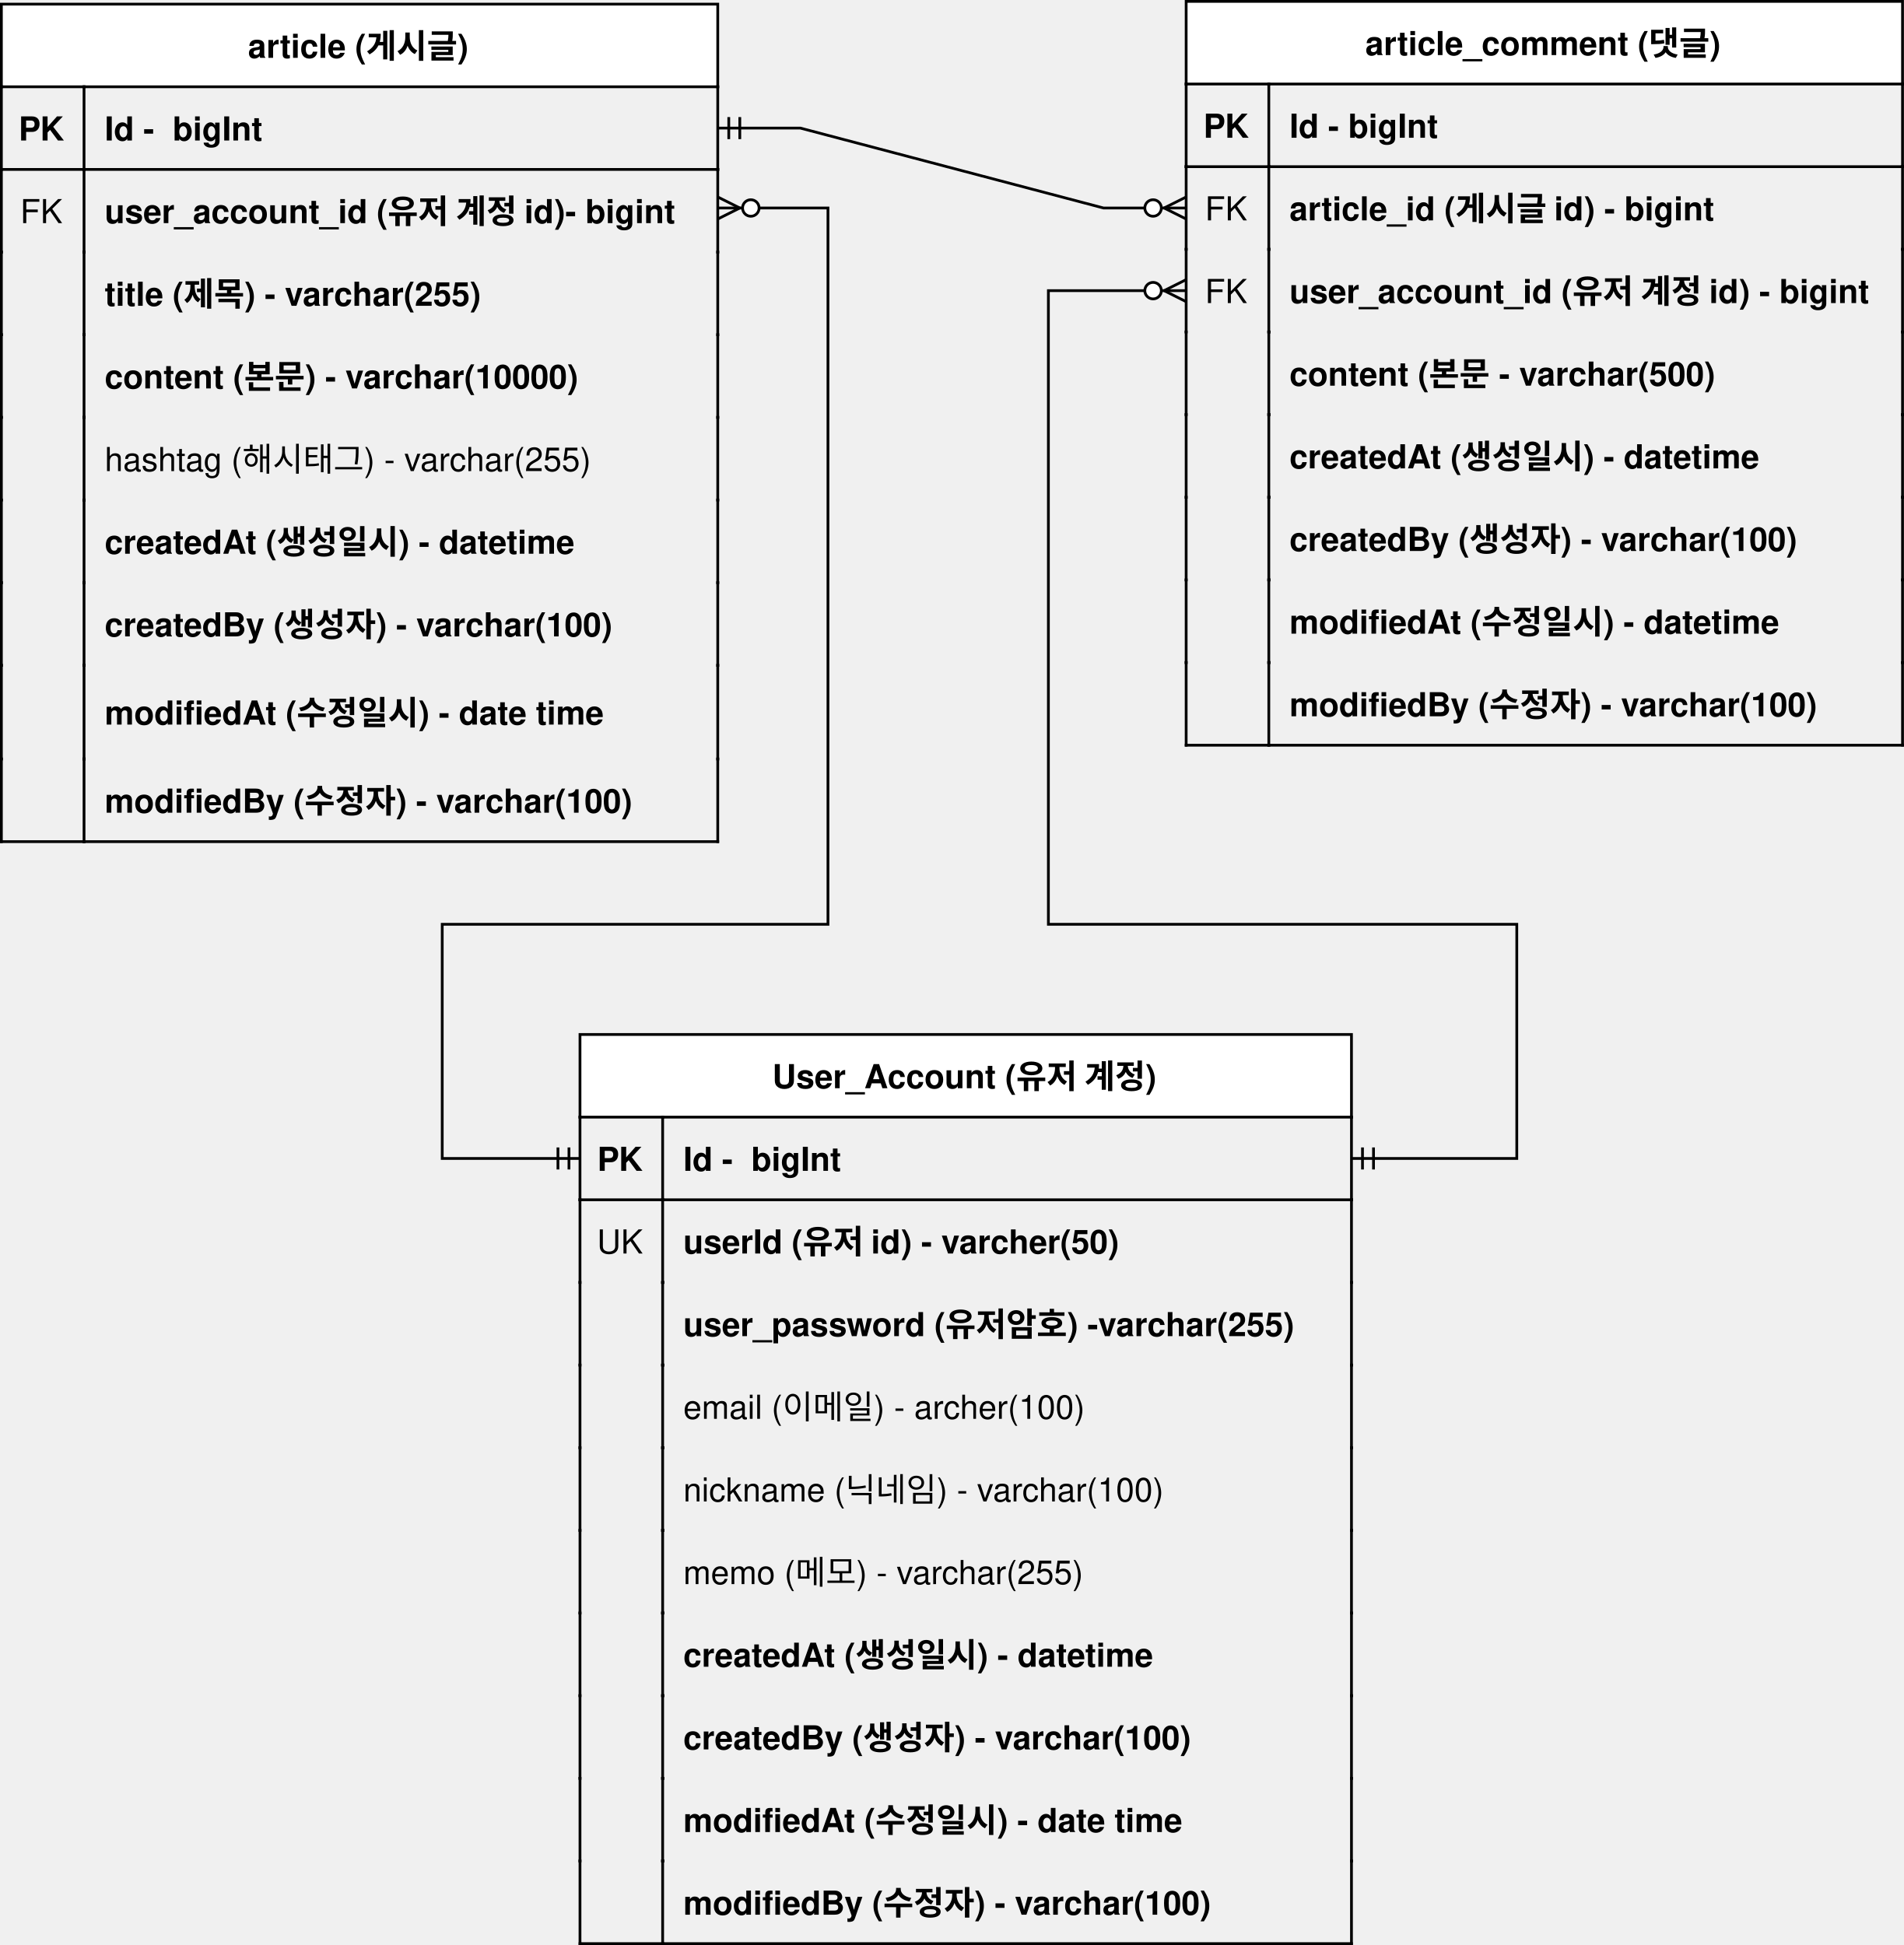
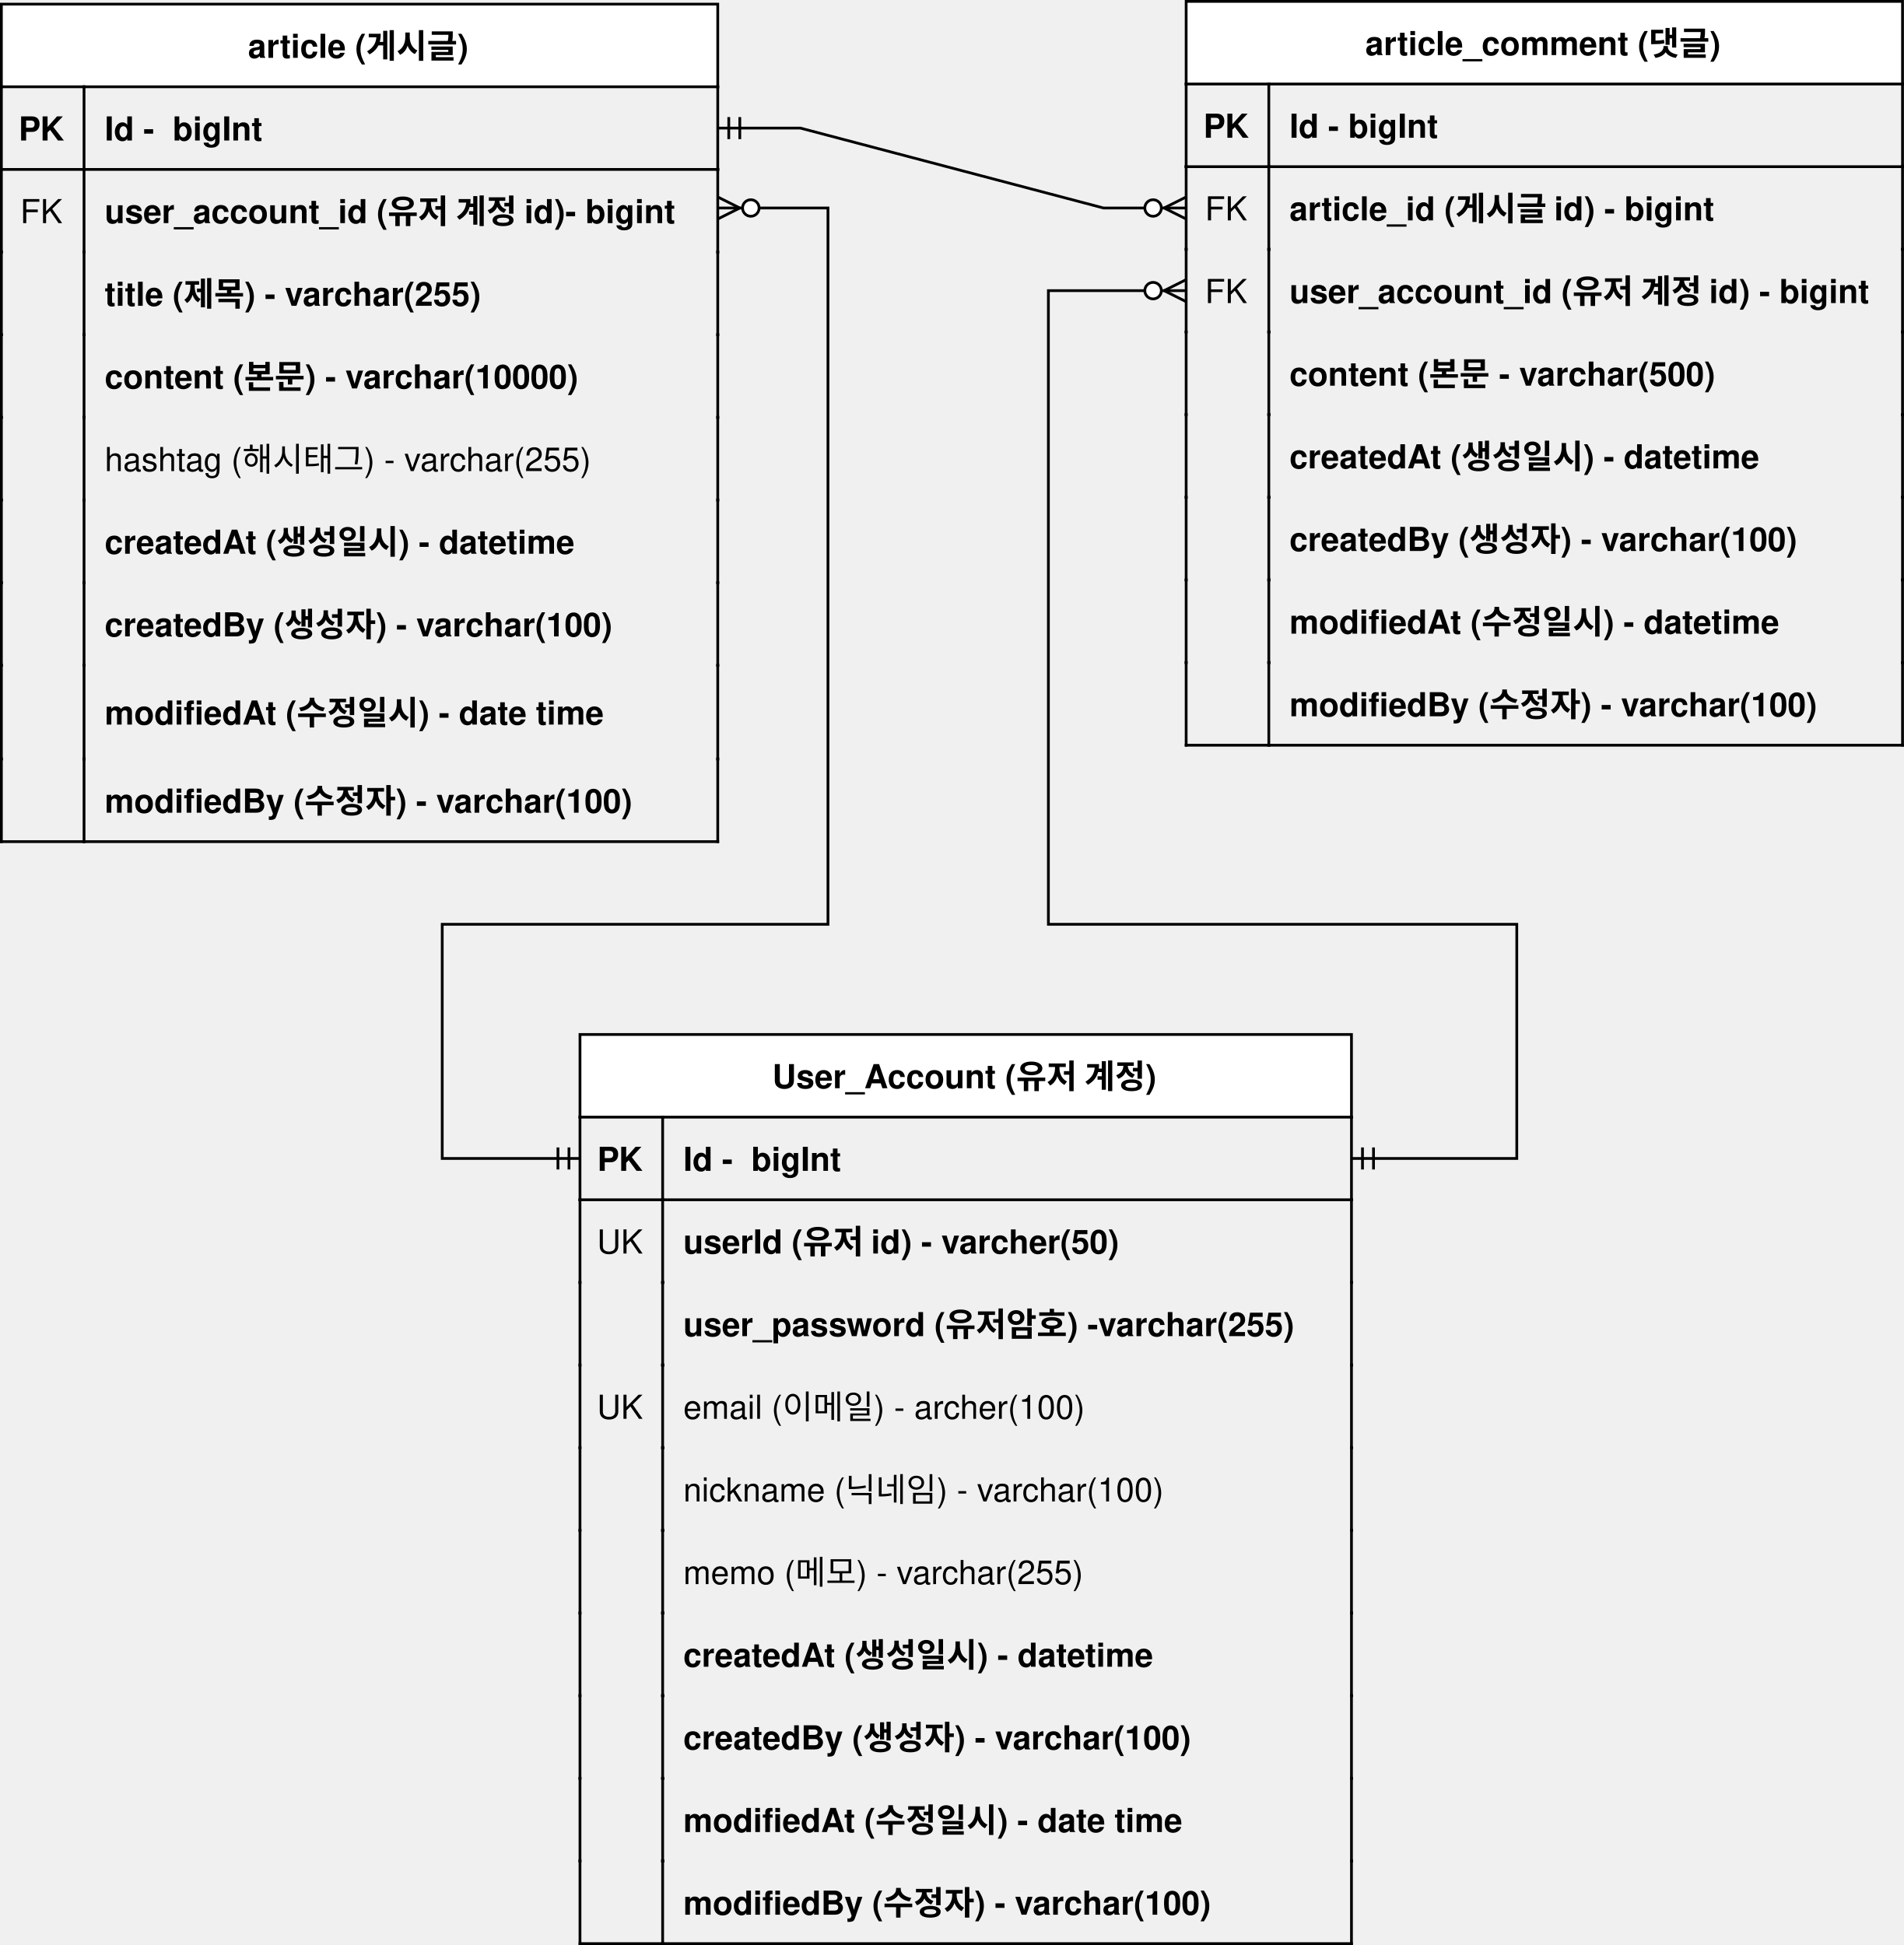
- <svg xmlns="http://www.w3.org/2000/svg" version="1.1" width="691px" height="706px" viewBox="-0.5 -0.5 691 706" content="&lt;mxfile host=&quot;app.diagrams.net&quot; modified=&quot;2023-02-19T15:40:07.360Z&quot; agent=&quot;5.0 (Macintosh; Intel Mac OS X 10_15_7) AppleWebKit/605.1.15 (KHTML, like Gecko) Version/16.3 Safari/605.1.15&quot; etag=&quot;1h2X0FtGci52Cal7SwkI&quot; version=&quot;20.8.20&quot; type=&quot;github&quot;&gt;&lt;diagram id=&quot;R2lEEEUBdFMjLlhIrx00&quot; name=&quot;Page-1&quot;&gt;7Z1dc5s4FIZ/DTPtRTo2Hza+NI6z3dlkt5N2Z2evOgooNlNAXlCauL9+JZD8JbDBwWCQdjJdkGVhdF7xoCMdSTNm4dtvMVgtH5AHA00feG+acavpum3Y5F+asM4SRvSMJixi38uShtuEr/4vyBIHLPXF92CylxEjFGB/tZ/ooiiCLt5LA3GMXvezPaNg/6orsIBCwlcXBGLqP76Hl+y2rME2/TP0F0t+5eGAfRICnpklJEvgode9JPiG71CE2U/8AuMQRDDC5JMHEP+AsWbNlxjTO51q+h35e6a5Py0QWgQQrPzkk4tCkuwmJMvdMwj9gFbzTkEOK4hczphrxixGCGdH4dsMBtRU3AzZb7or+HRTDzEtt8QXxvdP+s3oM3r99cfy5vP4ZxSvvt0w2/8EwQurXxBj3yWVrQ8+aPOp5uiaPdPmM812tMksTbE1e/CRVSFec7uQ2lzRQwyeaJKTYFISk48xIAlEEBj4Ebl343aYngcBWCV+mj1LWfqBdw/W6AXzgviZ8+y/Qe8xUw/NS4R0Twqjp7Rwaoev7MfQj0HgLyJy7JLKoVd0YpiQ33IPEsxyiNXHavQnjDF820li1fkbRCHE8ZpkYZ+aTDWsJQ1Ho+z8datLfcTyLHc0aQxM1h6Y0Baborf2IwfMhBXMaQjmPG6nR6p/Z4li/xe1TsBqc9d26fmrHwZEwJ8h8A6SHJQ+SFIb+EEwQwGiBo5QBAUb00xejFbfQLyAmCWskM8anOWQP1Jds8EnS7PIb52R8+H2nPzR7DGeoSjBMdESLQMSk75CalYHoxUrNIDPvPyY1Ts9fkIYk/ZZJICjLeS0KtbcumVVcCERmIIIvvxRKIMVbe8geCSPahAtgsxo6ZMbbI2WY9ncut7U72HFHzZPRKrzOUgfvkvf82BU3h5GaXvsGMCoWP+ssG2tVC4NBOS5EwFMGshL5CWCUTe/83w7W4Kdf/fI+Y0207Up+TmDJ3/xO2VOq6bnT+Isr5OsgOtHi/vsm6MDbVhNaeOtuK3Wq5VrEctIkaEUGQYXJMOobTKMBRHctU0G6Pm8vHeCYVTaHH0Hgy2Y+SWB8XfguuSS+LvvZS/3M/pCT0AxT/+1KTHS93tDs02WOLHSa328yWjiXz9N8gS0//ZRt5r6jJI//9MfcPQ8+qavfrgR+Ct6+De50RVLqrJEkFFZvBSyZNIgS/JVIMKkKyg5YY0jou81S/LvW4QJ9jH3D2WQmGlzR5tOtenkY9r/oLljdwniD7plFXuKukWMOkXTZ2TkPssmihit9z6GetvdDz6E0EFknDTHpLQ5ekSMfCsPBStT1382jPKBooL0MBw7ZcaMHBwyYzgg//WFGjXqRjpoDMXBKUWNxqlhtU6NCoNaXaPGsLw9eo8NcdhqCZIlBosMG7fUGeWYO0PRt5pt8DHpcQ5Iutr5qF878qFDHBtT6GgcHXbr6KjgqewcOqzS9ug9OkRXpBtDcklvirmfiqLiNj0wNdKW6ODHreZsZzZxeHjka9gPYRfBcU7/o4KM5KOI6PtUFGmaIpuJp+1RpIL3snMUsUvbo+8U4e5RkSLO+ghF5tpkkOPC6mTP4yyAlFeQdADRRVeoAkjjADHLAuRSs7K51fsIkAqz5k898o9U/xkAOSitidYuOipD5PnP/l4/xNYm9nZ21dF+CPmfTF2R6gEYpUlytrSuRluid1SRpHGSjM2WuyJ6Bb9m50hilrZH77siot+Sk2SnLyKSRPa+SAUJydcXEZ2kLNTzu4vCcGd6hk2UZKhIz71Iz/FhqKdVjgT6+GIoUM7Jcm8EVWI9x6WFcS3BnrronOxTtKeu/JOb4EbRP8niPSWM9KygC+lIbyivY/19xcpkaD3Y0xC9jj2K9jTq8zt2Hgyi35G/2fNQz8J1XNKyeZdRrgjPCgrqM0JyA5dyJKUQcoEQz/FRhLQe42mIXufuIOScgL1M971GSP59i37l9y4Z0Eem1CmpPjMln7dqCOsKuiXtR4HmPGu6gpTT75RqDGtTFeIY1tEwUG1/2MqSaNiqgmqkowafvKWo0So1Wo8CNSs4NbtGjY3GFTVM0WmpQnnql5F8GFEOrWvASOsRoWaFTmjnMKKWRt5UhdjHVLE8tSpIPoKoVS+vgCDtR4Oa3V338nT7V2sob6pCnF75vmAeqXoiavXk4rpRa2FeA0dKB4VeiiPco9ZLjqjVMDdmFv2WKpSnXglJhxCrxAgq9BaQ1zmpaR+vH2EAsI+i+faTzDIZQ4Y6pQwOA9b8YeRN6XZ95HT++AvG6Bt6ANGak2f7WQgi769USjG9Y8jpIxqabxfI0VJ0f3xmHr2HvW8m6CV24bFvnnzIbLYD3LXhJjFO6+jn/lWPCOULSie3cAluZmxxykys/SKyG2Df2gpDKMg82Fpus0EhLyirQ6GguuYDiQ+tv+l0oGk2HUgrPxeoL9FjJ2b+HH8y6da+Na28lw8779lysZl94jCLegk9Hjx2ztyv6rFjuSq42PROQQQdCh07az+G3r+D5t62OObR840Ca9TGkZdLq96XyzLFNSAWtXJuVfdE/WTIix1rlAziWMffbZPhovP+LTnBIA5l0Fn/KRzyX/C38/pTnwSk8zT74pKoUTfSQUOtRdE+NPKixRqFRneXyT3HGLacyMjZwyuNFFuBJHlFcRE6aIqlTcx0Hw+bb9bR9Z06aqJIgZSko0jOzmEKI01jJDdArFGOVNn3qwcgGfZ/ZDT/vkX3IwyBH2wIcptu9+Ro00kKDja5hndAWP+jq2Oi9etFPlyogOIrwEVeZFizuOhuPPFZ5jAlxYXok4x890cEQrYXuUPnXNqT9MDUpiabRmObfZxGUxTq9Q4BycePCjO5FT8uxY+8kLBm+VHBedkHfhSsOdV7fojuyRCGiLODdTLIwVSb9mYr2bqQUaAZ6ZCRs0eYQkbTyMiNAWsUGVX29eoBMjLVy4cMblW1GEUtwxxFMpKPImoxiiugSOlJ2BejSHfXojir+Uu6tmrOnl1qLYpaFSQdQNSieNcAkHHbAOnwmnjnmMOUtBuSsyae2lf2fSQpkpJ8JFFdkfZJYgxaJ4lcXRFT0q5IzrJ4ajGKeiUkHUHK7Da3uxgFeRov0QJFIGhqIQoYPKU5qJl9lyKLPTqE9SVyFqvYXXLiWCT9yUUtRicfOZddmoIPXfE1CCYHUim7NMVwcqKggqUpiJ3Aeicbo3jxDx4cXMe2jv4uIT87L8pvmO/Lz/2H2+aU3WG9jUt89Ze9cZ27b9NFW5dVV+syRgcqsy7TuqzDVnyidQn5T7QW87BCKubnzpUzWxc5jRHCu9ljsFo+IA/SHP8D&lt;/diagram&gt;&lt;/mxfile&gt;" resource="https://app.diagrams.net/#HKminss%2FSpringBoot-Board%2Fmain%2Fproject-board%2Fdocument%2Fprject-board-erd.svg">
+ <svg xmlns="http://www.w3.org/2000/svg" version="1.1" width="691px" height="706px" viewBox="-0.5 -0.5 691 706" content="&lt;mxfile host=&quot;app.diagrams.net&quot; modified=&quot;2023-02-27T15:20:11.672Z&quot; agent=&quot;5.0 (Macintosh; Intel Mac OS X 10_15_7) AppleWebKit/537.36 (KHTML, like Gecko) Chrome/110.0.0.0 Safari/537.36&quot; etag=&quot;QLgifhssPZaRT_IlbGKY&quot; version=&quot;20.8.23&quot; type=&quot;github&quot;&gt;&lt;diagram id=&quot;R2lEEEUBdFMjLlhIrx00&quot; name=&quot;Page-1&quot;&gt;7Z1dc5s4FIZ/DTPtRTqYDxtfGsdpO012O2k7O3vVUUCxmQLyYqWJ++tXAslfkgnEGAyok2lAVgTWecWDjnQkzZxGLx8TsFzcIR+GmqH7L5p5rRnGwDIt8oumrLMURzezhHkS+CzTNuFb8AeyRJ2lPgU+XO1lxAiFOFjuJ3oojqGH99JAkqDn/WyPKNy/6hLMoZDwzQOhmPpP4OMF+xa2vk3/BIP5gl95oLNPIsAzs4TVAvjoeS8JvuAbFGN2i19hEoEYxph8cgeSXzDR7NkCY/pNJ5pxQ34eae4Pc4TmIQTLYPXBQxFJ9lYky80jiIKQVvNOQS4riFzOnGnmNEEIZ0fRyxSG1FbcDNk93Rz5dFMPCS23wB+Mbh+Mq+En9Pzny+Lq0+h3nCy/XxlZKb9B+MTqFyQ48EhlG/o7bTbRXENzptpsqjmuNp6mKY7m6O9ZFeI1twupzSU9xOCBJrkrTEpi8jF1kkAEgUEQk+9uXg/S8zAEy1WQZs9SFkHo34I1esK8IH7mPgYv0L/P1EPzEiHdksLoKS2c2uEbuxn6MQiDeUyOPVI59IpuAlfkXm7BCrMcYvWxGv0NEwxfdpJYdX6EKII4WZMs7FOLqYa1pMFwmJ0/b3VpDFmexY4mTZ21QcCENt8UvbUfOWAmLGFOUzBnvp3uqf7dBUqCP9Q6IavNXdul589BFBIBf4LAP0hyUfogSW0QhOEUhYgaOEYxFGxMM/kJWn4HyRxilrBEAWtwtkt+SHVN9Q+2ZpN7nZLzwfac/NDsCZ6ieIUToiVaBiQmfYbUrC5GS1ZoCB95+Qmrd3r8gDAm7fOYAHJbyOuqWHPrFlXBmURgCSL4+uWoDJa0vYPwnjyqQTwPM6OlT26wNZrEstK63tTvYcUfNk9EqvMxTB++i8D3YVzcHmZhe+wYwCxZ/6ywba2ULg2E5LkTA0wayFPsrwSjbu7z7Xa2BTt/9sn5lTY1tAm5Hf0hmH+mzGnU9PxJnOV1V0vgBfH8NvvL4YE27Lq08XK8rVarlUsRy1CRoRAZ9DOSYdg0GUaCCG6aJgP0A17eiWAYFjZH18HgCGZ+WsHkJ/A8ckn8M/Czl/spfaEnoJil/zuUGOn7vak5Fksc2+m13l9lNAkunyYyAe2/fVStpi6j5K//jDscPw6/G8tfXgz+ju/+XV0ZiiXNs2RcI0vkKhBh0kaU5Cu8VyyRV4UIExxg7h/KIDHVZq42mWiT8fu0/0FzJ94CJO8M2z7uKWovMU4VTZeRIX28jRUxGifGwGi6+8GHEFqOjFyF94oYcisPBCtT1382jPKOooL0MFwnZcaUHBwyY6CTf12kxom66R00BuLglKJG7dSwG6dGiUGttlFjUNwenceGOGy1AKsFBvMMG9fUGeVaO0PR15pj8jHpkQQkbe18VK+d/qFDHBtT6KgdHU7j6CjhqWwdOuzC9ug8OkRXpJdAckl/grmfiqLiOj2wNNKW6ODHteZuZzZxePjkz3AQwTaC4y39jxIy6h9FRN+nokjdFNlMPG2OIiW8l62jiFPYHl2nCHePihRx1zkUmWljXeLCamXP400AKa6g3gHEEF2hCiC1A8QqCpBzzcrmVu8iQErMmn/tkZ9T/W8AyEFpdbR20VEZIT94DPb6IY42drazq3L7IeRXn7oi5QMwCpPkzdK6GG2J3lFFktpJMrIa7ooYJfyarSOJVdgene+KiH5LTpKdvohIkr73RUpIqH99EdFJykI9f3ooinamZzhESaaK9NyL9BwdhnraxUhgjM6GAuWcLPZGUCbWc1RYGJcS7GmIzskuRXsayj+5CW4U/ZMs3rOHkZ4ldNE70pvK61h9X7E0GRoP9jRFr2OHoj3N6vyOrQeD6Hfkb/Y81PPoOi5p2bzL2K8IzxIK6jJCpLFMEkkphNSOkMZjPE3R69xOhOSLvFcIkVeF6Fc+dcmArjPlVEl1mSly3qohrAtgSvNRoJJnTRuRkq/xXiFFXhXiGFZuGKi2P2xl92jYqoRqekcNPnlLUaNRajQeBWqVcGq2jRobjStqWKLTUoXyVC+j/mFEObQuASONR4RaJTqhrcNIL/1Z8qoQ+5gqlqdSBfWPIGrVywsgSPPRoFY31r3M17giiCVOrzwtmKdXPRG1FObxulFrYV4CRwoHhZ6LI9yj1kmOqNUwN2YW/ZYqlKdaCfUOIXaBEVTozyGvc1LTAV7fwxDgAMWz7SeZZTKGDAxKGRyFrPnD2J/Q7frI6ez+D0zQd3QH4jUnz/azCMT+36mUEvqNIaePaGhm+xV6SjyY8/1YLxRzBB3Nxwqk37XoQ2azHeCuDTeJSVpHv+He/eYI5StKJ7dwCW5mbHHKjO39IrKvzv5qKwyhIOtga7nNBoW8oKxuhIKqmg8kPrR+0OlAk2w6kFZ8LpCKHqPWs/etactePhzZs+VsM/vEYRb1Elo8eCy3zZwUOyZVwdmmdwoiaGnoWK7Ee/UOKq0JccyjRxsFnqiNnJdLu9qXyyLF1SAWtXLuKe6Jasggix2rlQziWMePpslQ3bz/Xi6cK60JcSiDzvpP4SB/wd/O6099EpDO0+yiS+JE3fQOGmotiuahIYsWqxUa3VgmN1ffChmSPbzSSLElWK2eUXIMHTTF1sZWuo+HwzfraPtOHW+hSCULV3STIpKdwxRG6saINECsVo5I9v3qUO9jUNwinWeJ6ICEEQjCDUOu0w2fXG0yTtHBptfwLgjrgbR1VLR6vfQPGCqk+AKAIYsNqxcY3Ygozpe4woVkN6848H7FIGK7kbt01qUzTg8sbWKxiTSO1cWJNHr1AuofP0rM5Vb8OBc/ZEFh9fKjhPuydfwoPjW28/wQHZQRjBBnB+tkkIOJNunMZrJvQkZxzfQOGZJdwhQy6kaGNAqsVmSU2dmrbcjYSFwhg1tVLUdRfqCjhIz6RxG1HMUFUKTwNOyzUaQbq1HkS1xRRLJrl1qNolIF9Q4galm8SwDIqGmAdGRVvHyJK4BIVsVTO8uWIEk1K+N1lCSqK9I8SUy9cZJ0uCvSz4Xx5FUhdkXUchTVSqh3BCmy39zuchTkabxAcxSDsK6lKGD4kOag1gs8iqxiq1PkxY6+ujoFm61yOYtTcIcsX4VgfCCVootTDMavFHRkcQpiJ7DeycYofvyG9YPrOHbufQn52fmx/KZ1Wn7uP9w2p+wbVtu4xFf/njWu3I12LqZ12VW1LnN4oDL7PK3LPmzFr7QuIf8rrcU6rJCS+blz5Y2ti5wmCOHd7AlYLu6QD2mO/wE=&lt;/diagram&gt;&lt;/mxfile&gt;" resource="https://app.diagrams.net/#HKminss%2FSpringBoot-Board%2Fmain%2Fproject-board%2Fdocument%2Fprject-board-erd.svg">
  <defs>
    <clipPath id="mx-clip-0-31-30-30-0">
      <rect x="0" y="31" width="30" height="30" />
    </clipPath>
    <clipPath id="mx-clip-36-31-224-30-0">
      <rect x="36" y="31" width="224" height="30" />
    </clipPath>
    <clipPath id="mx-clip-0-61-30-30-0">
      <rect x="0" y="61" width="30" height="30" />
    </clipPath>
    <clipPath id="mx-clip-36-61-224-30-0">
      <rect x="36" y="61" width="224" height="30" />
    </clipPath>
    <clipPath id="mx-clip-36-91-224-30-0">
      <rect x="36" y="91" width="224" height="30" />
    </clipPath>
    <clipPath id="mx-clip-36-121-224-30-0">
      <rect x="36" y="121" width="224" height="30" />
    </clipPath>
    <clipPath id="mx-clip-36-151-224-30-0">
      <rect x="36" y="151" width="224" height="30" />
    </clipPath>
    <clipPath id="mx-clip-36-181-224-30-0">
      <rect x="36" y="181" width="224" height="30" />
    </clipPath>
    <clipPath id="mx-clip-36-211-224-30-0">
      <rect x="36" y="211" width="224" height="30" />
    </clipPath>
    <clipPath id="mx-clip-36-241-224-34-0">
      <rect x="36" y="241" width="224" height="34" />
    </clipPath>
    <clipPath id="mx-clip-36-275-224-30-0">
      <rect x="36" y="275" width="224" height="30" />
    </clipPath>
    <clipPath id="mx-clip-430-30-30-30-0">
      <rect x="430" y="30" width="30" height="30" />
    </clipPath>
    <clipPath id="mx-clip-466-30-224-30-0">
      <rect x="466" y="30" width="224" height="30" />
    </clipPath>
    <clipPath id="mx-clip-430-60-30-30-0">
      <rect x="430" y="60" width="30" height="30" />
    </clipPath>
    <clipPath id="mx-clip-466-60-224-30-0">
      <rect x="466" y="60" width="224" height="30" />
    </clipPath>
    <clipPath id="mx-clip-430-90-30-30-0">
      <rect x="430" y="90" width="30" height="30" />
    </clipPath>
    <clipPath id="mx-clip-466-90-224-30-0">
      <rect x="466" y="90" width="224" height="30" />
    </clipPath>
    <clipPath id="mx-clip-466-120-224-30-0">
      <rect x="466" y="120" width="224" height="30" />
    </clipPath>
    <clipPath id="mx-clip-466-150-224-30-0">
      <rect x="466" y="150" width="224" height="30" />
    </clipPath>
    <clipPath id="mx-clip-466-180-224-30-0">
      <rect x="466" y="180" width="224" height="30" />
    </clipPath>
    <clipPath id="mx-clip-466-210-224-30-0">
      <rect x="466" y="210" width="224" height="30" />
    </clipPath>
    <clipPath id="mx-clip-466-240-224-30-0">
      <rect x="466" y="240" width="224" height="30" />
    </clipPath>
    <clipPath id="mx-clip-210-405-30-30-0">
      <rect x="210" y="405" width="30" height="30" />
    </clipPath>
    <clipPath id="mx-clip-246-405-244-30-0">
      <rect x="246" y="405" width="244" height="30" />
    </clipPath>
    <clipPath id="mx-clip-210-435-30-30-0">
      <rect x="210" y="435" width="30" height="30" />
    </clipPath>
    <clipPath id="mx-clip-246-435-244-30-0">
      <rect x="246" y="435" width="244" height="30" />
    </clipPath>
    <clipPath id="mx-clip-246-465-244-30-0">
      <rect x="246" y="465" width="244" height="30" />
+     </clipPath>
+     <clipPath id="mx-clip-210-495-30-30-0">
+       <rect x="210" y="495" width="30" height="30" />
    </clipPath>
    <clipPath id="mx-clip-246-495-244-30-0">
      <rect x="246" y="495" width="244" height="30" />
    </clipPath>
    <clipPath id="mx-clip-246-525-244-30-0">
      <rect x="246" y="525" width="244" height="30" />
    </clipPath>
    <clipPath id="mx-clip-246-555-244-30-0">
      <rect x="246" y="555" width="244" height="30" />
    </clipPath>
    <clipPath id="mx-clip-246-585-244-30-0">
      <rect x="246" y="585" width="244" height="30" />
    </clipPath>
    <clipPath id="mx-clip-246-615-244-30-0">
      <rect x="246" y="615" width="244" height="30" />
    </clipPath>
    <clipPath id="mx-clip-246-645-244-30-0">
      <rect x="246" y="645" width="244" height="30" />
    </clipPath>
    <clipPath id="mx-clip-246-675-244-30-0">
      <rect x="246" y="675" width="244" height="30" />
    </clipPath>
  </defs>
  <g>
    <path d="M 0 31 L 0 1 L 260 1 L 260 31" fill="rgb(255, 255, 255)" stroke="rgb(0, 0, 0)" stroke-miterlimit="10" pointer-events="all" />
    <path d="M 0 31 L 0 305 L 260 305 L 260 31" fill="none" stroke="rgb(0, 0, 0)" stroke-miterlimit="10" pointer-events="none" />
    <path d="M 0 31 L 260 31" fill="none" stroke="rgb(0, 0, 0)" stroke-miterlimit="10" pointer-events="none" />
    <path d="M 30 31 L 30 61 L 30 91 L 30 121 L 30 151 L 30 181 L 30 211 L 30 241 L 30 275 L 30 305" fill="none" stroke="rgb(0, 0, 0)" stroke-miterlimit="10" pointer-events="none" />
    <g fill="rgb(0, 0, 0)" font-family="Helvetica" font-weight="bold" pointer-events="none" text-anchor="middle" font-size="12px">
      <text x="129.5" y="20.5">article (게시글)</text>
    </g>
    <path d="M 0 31 M 260 31 M 260 61 L 0 61" fill="none" stroke="rgb(0, 0, 0)" stroke-linecap="square" stroke-miterlimit="10" pointer-events="none" />
    <path d="M 0 31 M 30 31 M 30 61 M 0 61" fill="none" stroke="rgb(0, 0, 0)" stroke-linecap="square" stroke-miterlimit="10" pointer-events="none" />
    <g fill="rgb(0, 0, 0)" font-family="Helvetica" font-weight="bold" pointer-events="none" clip-path="url(#mx-clip-0-31-30-30-0)" text-anchor="middle" font-size="12px">
      <text x="14.5" y="50.5">PK</text>
    </g>
    <path d="M 30 31 M 260 31 M 260 61 M 30 61" fill="none" stroke="rgb(0, 0, 0)" stroke-linecap="square" stroke-miterlimit="10" pointer-events="none" />
    <g fill="rgb(0, 0, 0)" font-family="Helvetica" font-weight="bold" text-decoration="underline" pointer-events="none" clip-path="url(#mx-clip-36-31-224-30-0)" font-size="12px">
      <text x="37.5" y="50.5">Id -  bigInt</text>
    </g>
    <path d="M 0 61 M 30 61 M 30 91 M 0 91" fill="none" stroke="rgb(0, 0, 0)" stroke-linecap="square" stroke-miterlimit="10" pointer-events="none" />
    <g fill="rgb(0, 0, 0)" font-family="Helvetica" pointer-events="none" clip-path="url(#mx-clip-0-61-30-30-0)" text-anchor="middle" font-size="12px">
      <text x="14.5" y="80.5">FK</text>
    </g>
    <path d="M 30 61 M 260 61 M 260 91 M 30 91" fill="none" stroke="rgb(0, 0, 0)" stroke-linecap="square" stroke-miterlimit="10" pointer-events="none" />
    <g fill="rgb(0, 0, 0)" font-family="Helvetica" font-weight="bold" pointer-events="none" clip-path="url(#mx-clip-36-61-224-30-0)" font-size="12px">
      <text x="37.5" y="80.5">user_account_id (유저 계정 id)- bigint</text>
    </g>
    <path d="M 0 91 M 30 91 M 30 121 M 0 121" fill="none" stroke="rgb(0, 0, 0)" stroke-linecap="square" stroke-miterlimit="10" pointer-events="none" />
    <path d="M 30 91 M 260 91 M 260 121 M 30 121" fill="none" stroke="rgb(0, 0, 0)" stroke-linecap="square" stroke-miterlimit="10" pointer-events="none" />
    <g fill="rgb(0, 0, 0)" font-family="Helvetica" font-weight="bold" pointer-events="none" clip-path="url(#mx-clip-36-91-224-30-0)" font-size="12px">
      <text x="37.5" y="110.5">title (제목) - varchar(255)</text>
    </g>
    <path d="M 0 121 M 30 121 M 30 151 M 0 151" fill="none" stroke="rgb(0, 0, 0)" stroke-linecap="square" stroke-miterlimit="10" pointer-events="none" />
    <path d="M 30 121 M 260 121 M 260 151 M 30 151" fill="none" stroke="rgb(0, 0, 0)" stroke-linecap="square" stroke-miterlimit="10" pointer-events="none" />
    <g fill="rgb(0, 0, 0)" font-family="Helvetica" font-weight="bold" pointer-events="none" clip-path="url(#mx-clip-36-121-224-30-0)" font-size="12px">
      <text x="37.5" y="140.5">content (본문) - varchar(10000)</text>
    </g>
    <path d="M 0 151 M 30 151 M 30 181 M 0 181" fill="none" stroke="rgb(0, 0, 0)" stroke-linecap="square" stroke-miterlimit="10" pointer-events="none" />
    <path d="M 30 151 M 260 151 M 260 181 M 30 181" fill="none" stroke="rgb(0, 0, 0)" stroke-linecap="square" stroke-miterlimit="10" pointer-events="none" />
    <g fill="rgb(0, 0, 0)" font-family="Helvetica" pointer-events="none" clip-path="url(#mx-clip-36-151-224-30-0)" font-size="12px">
      <text x="37.5" y="170.5">hashtag (해시태그) - varchar(255)</text>
    </g>
    <path d="M 0 181 M 30 181 M 30 211 M 0 211" fill="none" stroke="rgb(0, 0, 0)" stroke-linecap="square" stroke-miterlimit="10" pointer-events="none" />
    <path d="M 30 181 M 260 181 M 260 211 M 30 211" fill="none" stroke="rgb(0, 0, 0)" stroke-linecap="square" stroke-miterlimit="10" pointer-events="none" />
    <g fill="rgb(0, 0, 0)" font-family="Helvetica" font-weight="bold" pointer-events="none" clip-path="url(#mx-clip-36-181-224-30-0)" font-size="12px">
      <text x="37.5" y="200.5">createdAt (생성일시) - datetime</text>
    </g>
    <path d="M 0 211 M 30 211 M 30 241 M 0 241" fill="none" stroke="rgb(0, 0, 0)" stroke-linecap="square" stroke-miterlimit="10" pointer-events="none" />
    <path d="M 30 211 M 260 211 M 260 241 M 30 241" fill="none" stroke="rgb(0, 0, 0)" stroke-linecap="square" stroke-miterlimit="10" pointer-events="none" />
    <g fill="rgb(0, 0, 0)" font-family="Helvetica" font-weight="bold" pointer-events="none" clip-path="url(#mx-clip-36-211-224-30-0)" font-size="12px">
      <text x="37.5" y="230.5">createdBy (생성자) - varchar(100)</text>
    </g>
    <path d="M 0 241 M 30 241 M 30 275 M 0 275" fill="none" stroke="rgb(0, 0, 0)" stroke-linecap="square" stroke-miterlimit="10" pointer-events="none" />
    <path d="M 30 241 M 260 241 M 260 275 M 30 275" fill="none" stroke="rgb(0, 0, 0)" stroke-linecap="square" stroke-miterlimit="10" pointer-events="none" />
    <g fill="rgb(0, 0, 0)" font-family="Helvetica" font-weight="bold" pointer-events="none" clip-path="url(#mx-clip-36-241-224-34-0)" font-size="12px">
      <text x="37.5" y="262.5">modifiedAt (수정일시) - date time</text>
    </g>
    <path d="M 0 275 M 30 275 M 30 305 M 0 305" fill="none" stroke="rgb(0, 0, 0)" stroke-linecap="square" stroke-miterlimit="10" pointer-events="none" />
    <path d="M 30 275 M 260 275 M 260 305 M 30 305" fill="none" stroke="rgb(0, 0, 0)" stroke-linecap="square" stroke-miterlimit="10" pointer-events="none" />
    <g fill="rgb(0, 0, 0)" font-family="Helvetica" font-weight="bold" pointer-events="none" clip-path="url(#mx-clip-36-275-224-30-0)" font-size="12px">
      <text x="37.5" y="294.5">modifiedBy (수정자) - varchar(100)</text>
    </g>
    <path d="M 430 30 L 430 0 L 690 0 L 690 30" fill="rgb(255, 255, 255)" stroke="rgb(0, 0, 0)" stroke-miterlimit="10" pointer-events="none" />
    <path d="M 430 30 L 430 270 L 690 270 L 690 30" fill="none" stroke="rgb(0, 0, 0)" stroke-miterlimit="10" pointer-events="none" />
    <path d="M 430 30 L 690 30" fill="none" stroke="rgb(0, 0, 0)" stroke-miterlimit="10" pointer-events="none" />
    <path d="M 460 30 L 460 60 L 460 90 L 460 120 L 460 150 L 460 180 L 460 210 L 460 240 L 460 270" fill="none" stroke="rgb(0, 0, 0)" stroke-miterlimit="10" pointer-events="none" />
    <g fill="rgb(0, 0, 0)" font-family="Helvetica" font-weight="bold" pointer-events="none" text-anchor="middle" font-size="12px">
      <text x="559.5" y="19.5">article_comment (댓글)</text>
    </g>
    <path d="M 430 30 M 690 30 M 690 60 L 430 60" fill="none" stroke="rgb(0, 0, 0)" stroke-linecap="square" stroke-miterlimit="10" pointer-events="none" />
    <path d="M 430 30 M 460 30 M 460 60 M 430 60" fill="none" stroke="rgb(0, 0, 0)" stroke-linecap="square" stroke-miterlimit="10" pointer-events="none" />
    <g fill="rgb(0, 0, 0)" font-family="Helvetica" font-weight="bold" pointer-events="none" clip-path="url(#mx-clip-430-30-30-30-0)" text-anchor="middle" font-size="12px">
      <text x="444.5" y="49.5">PK</text>
    </g>
    <path d="M 460 30 M 690 30 M 690 60 M 460 60" fill="none" stroke="rgb(0, 0, 0)" stroke-linecap="square" stroke-miterlimit="10" pointer-events="none" />
    <g fill="rgb(0, 0, 0)" font-family="Helvetica" font-weight="bold" text-decoration="underline" pointer-events="none" clip-path="url(#mx-clip-466-30-224-30-0)" font-size="12px">
      <text x="467.5" y="49.5">Id - bigInt</text>
    </g>
    <path d="M 430 60 M 460 60 M 460 90 M 430 90" fill="none" stroke="rgb(0, 0, 0)" stroke-linecap="square" stroke-miterlimit="10" pointer-events="none" />
    <g fill="rgb(0, 0, 0)" font-family="Helvetica" pointer-events="none" clip-path="url(#mx-clip-430-60-30-30-0)" text-anchor="middle" font-size="12px">
      <text x="444.5" y="79.5">FK</text>
    </g>
    <path d="M 460 60 M 690 60 M 690 90 M 460 90" fill="none" stroke="rgb(0, 0, 0)" stroke-linecap="square" stroke-miterlimit="10" pointer-events="none" />
    <g fill="rgb(0, 0, 0)" font-family="Helvetica" font-weight="bold" pointer-events="none" clip-path="url(#mx-clip-466-60-224-30-0)" font-size="12px">
      <text x="467.5" y="79.5">article_id (게시글 id) - bigint</text>
    </g>
    <path d="M 430 90 M 460 90 M 460 120 M 430 120" fill="none" stroke="rgb(0, 0, 0)" stroke-linecap="square" stroke-miterlimit="10" pointer-events="none" />
    <g fill="rgb(0, 0, 0)" font-family="Helvetica" pointer-events="none" clip-path="url(#mx-clip-430-90-30-30-0)" text-anchor="middle" font-size="12px">
      <text x="444.5" y="109.5">FK</text>
    </g>
    <path d="M 460 90 M 690 90 M 690 120 M 460 120" fill="none" stroke="rgb(0, 0, 0)" stroke-linecap="square" stroke-miterlimit="10" pointer-events="none" />
    <g fill="rgb(0, 0, 0)" font-family="Helvetica" font-weight="bold" pointer-events="none" clip-path="url(#mx-clip-466-90-224-30-0)" font-size="12px">
      <text x="467.5" y="109.5">user_account_id (유저 계정 id) - bigint</text>
    </g>
    <path d="M 430 120 M 460 120 M 460 150 M 430 150" fill="none" stroke="rgb(0, 0, 0)" stroke-linecap="square" stroke-miterlimit="10" pointer-events="none" />
    <path d="M 460 120 M 690 120 M 690 150 M 460 150" fill="none" stroke="rgb(0, 0, 0)" stroke-linecap="square" stroke-miterlimit="10" pointer-events="none" />
    <g fill="rgb(0, 0, 0)" font-family="Helvetica" font-weight="bold" pointer-events="none" clip-path="url(#mx-clip-466-120-224-30-0)" font-size="12px">
      <text x="467.5" y="139.5">content (본문 - varchar(500)</text>
    </g>
    <path d="M 430 150 M 460 150 M 460 180 M 430 180" fill="none" stroke="rgb(0, 0, 0)" stroke-linecap="square" stroke-miterlimit="10" pointer-events="none" />
    <path d="M 460 150 M 690 150 M 690 180 M 460 180" fill="none" stroke="rgb(0, 0, 0)" stroke-linecap="square" stroke-miterlimit="10" pointer-events="none" />
    <g fill="rgb(0, 0, 0)" font-family="Helvetica" font-weight="bold" pointer-events="none" clip-path="url(#mx-clip-466-150-224-30-0)" font-size="12px">
      <text x="467.5" y="169.5">createdAt (생성일시) - datetime</text>
    </g>
    <path d="M 430 180 M 460 180 M 460 210 M 430 210" fill="none" stroke="rgb(0, 0, 0)" stroke-linecap="square" stroke-miterlimit="10" pointer-events="none" />
    <path d="M 460 180 M 690 180 M 690 210 M 460 210" fill="none" stroke="rgb(0, 0, 0)" stroke-linecap="square" stroke-miterlimit="10" pointer-events="none" />
    <g fill="rgb(0, 0, 0)" font-family="Helvetica" font-weight="bold" pointer-events="none" clip-path="url(#mx-clip-466-180-224-30-0)" font-size="12px">
      <text x="467.5" y="199.5">createdBy (생성자) - varchar(100)</text>
    </g>
    <path d="M 430 210 M 460 210 M 460 240 M 430 240" fill="none" stroke="rgb(0, 0, 0)" stroke-linecap="square" stroke-miterlimit="10" pointer-events="none" />
    <path d="M 460 210 M 690 210 M 690 240 M 460 240" fill="none" stroke="rgb(0, 0, 0)" stroke-linecap="square" stroke-miterlimit="10" pointer-events="none" />
    <g fill="rgb(0, 0, 0)" font-family="Helvetica" font-weight="bold" pointer-events="none" clip-path="url(#mx-clip-466-210-224-30-0)" font-size="12px">
      <text x="467.5" y="229.5">modifiedAt (수정일시) - datetime</text>
    </g>
    <path d="M 430 240 M 460 240 M 460 270 M 430 270" fill="none" stroke="rgb(0, 0, 0)" stroke-linecap="square" stroke-miterlimit="10" pointer-events="none" />
    <path d="M 460 240 M 690 240 M 690 270 M 460 270" fill="none" stroke="rgb(0, 0, 0)" stroke-linecap="square" stroke-miterlimit="10" pointer-events="none" />
    <g fill="rgb(0, 0, 0)" font-family="Helvetica" font-weight="bold" pointer-events="none" clip-path="url(#mx-clip-466-240-224-30-0)" font-size="12px">
      <text x="467.5" y="259.5">modifiedBy (수정자) - varchar(100)</text>
    </g>
    <path d="M 260 46 L 290 46 L 400 75 L 430 75" fill="none" stroke="rgb(0, 0, 0)" stroke-miterlimit="10" pointer-events="none" />
    <path d="M 264 42 L 264 50 M 268 42 L 268 50" fill="none" stroke="rgb(0, 0, 0)" stroke-miterlimit="10" pointer-events="none" />
    <ellipse cx="418" cy="75" rx="3" ry="3" fill="#ffffff" stroke="rgb(0, 0, 0)" pointer-events="none" />
    <path d="M 430 71 L 422 75 L 430 79" fill="none" stroke="rgb(0, 0, 0)" stroke-miterlimit="10" pointer-events="none" />
    <path d="M 210 405 L 210 375 L 490 375 L 490 405" fill="rgb(255, 255, 255)" stroke="rgb(0, 0, 0)" stroke-miterlimit="10" pointer-events="none" />
    <path d="M 210 405 L 210 705 L 490 705 L 490 405" fill="none" stroke="rgb(0, 0, 0)" stroke-miterlimit="10" pointer-events="none" />
    <path d="M 210 405 L 490 405" fill="none" stroke="rgb(0, 0, 0)" stroke-miterlimit="10" pointer-events="none" />
    <path d="M 240 405 L 240 435 L 240 465 L 240 495 L 240 525 L 240 555 L 240 585 L 240 615 L 240 645 L 240 675 L 240 705" fill="none" stroke="rgb(0, 0, 0)" stroke-miterlimit="10" pointer-events="none" />
    <g fill="rgb(0, 0, 0)" font-family="Helvetica" font-weight="bold" pointer-events="none" text-anchor="middle" font-size="12px">
      <text x="349.5" y="394.5">User_Account (유저 계정)</text>
    </g>
    <path d="M 210 405 M 490 405 M 490 435 L 210 435" fill="none" stroke="rgb(0, 0, 0)" stroke-linecap="square" stroke-miterlimit="10" pointer-events="none" />
    <path d="M 210 405 M 240 405 M 240 435 M 210 435" fill="none" stroke="rgb(0, 0, 0)" stroke-linecap="square" stroke-miterlimit="10" pointer-events="none" />
    <g fill="rgb(0, 0, 0)" font-family="Helvetica" font-weight="bold" pointer-events="none" clip-path="url(#mx-clip-210-405-30-30-0)" text-anchor="middle" font-size="12px">
      <text x="224.5" y="424.5">PK</text>
    </g>
    <path d="M 240 405 M 490 405 M 490 435 M 240 435" fill="none" stroke="rgb(0, 0, 0)" stroke-linecap="square" stroke-miterlimit="10" pointer-events="none" />
    <g fill="rgb(0, 0, 0)" font-family="Helvetica" font-weight="bold" text-decoration="underline" pointer-events="none" clip-path="url(#mx-clip-246-405-244-30-0)" font-size="12px">
      <text x="247.5" y="424.5">Id -  bigInt</text>
    </g>
    <path d="M 210 435 M 240 435 M 240 465 M 210 465" fill="none" stroke="rgb(0, 0, 0)" stroke-linecap="square" stroke-miterlimit="10" pointer-events="none" />
    <g fill="rgb(0, 0, 0)" font-family="Helvetica" pointer-events="none" clip-path="url(#mx-clip-210-435-30-30-0)" text-anchor="middle" font-size="12px">
      <text x="224.5" y="454.5">UK</text>
    </g>
    <path d="M 240 435 M 490 435 M 490 465 M 240 465" fill="none" stroke="rgb(0, 0, 0)" stroke-linecap="square" stroke-miterlimit="10" pointer-events="none" />
    <g fill="rgb(0, 0, 0)" font-family="Helvetica" font-weight="bold" pointer-events="none" clip-path="url(#mx-clip-246-435-244-30-0)" font-size="12px">
      <text x="247.5" y="454.5">userId (유저 id) - varcher(50)</text>
    </g>
    <path d="M 210 465 M 240 465 M 240 495 M 210 495" fill="none" stroke="rgb(0, 0, 0)" stroke-linecap="square" stroke-miterlimit="10" pointer-events="none" />
    <path d="M 240 465 M 490 465 M 490 495 M 240 495" fill="none" stroke="rgb(0, 0, 0)" stroke-linecap="square" stroke-miterlimit="10" pointer-events="none" />
    <g fill="rgb(0, 0, 0)" font-family="Helvetica" font-weight="bold" pointer-events="none" clip-path="url(#mx-clip-246-465-244-30-0)" font-size="12px">
      <text x="247.5" y="484.5">user_password (유저암호) -varchar(255)</text>
    </g>
    <path d="M 210 495 M 240 495 M 240 525 M 210 525" fill="none" stroke="rgb(0, 0, 0)" stroke-linecap="square" stroke-miterlimit="10" pointer-events="none" />
+     <g fill="rgb(0, 0, 0)" font-family="Helvetica" pointer-events="none" clip-path="url(#mx-clip-210-495-30-30-0)" text-anchor="middle" font-size="12px">
+       <text x="224.5" y="514.5">UK</text>
+     </g>
    <path d="M 240 495 M 490 495 M 490 525 M 240 525" fill="none" stroke="rgb(0, 0, 0)" stroke-linecap="square" stroke-miterlimit="10" pointer-events="none" />
    <g fill="rgb(0, 0, 0)" font-family="Helvetica" pointer-events="none" clip-path="url(#mx-clip-246-495-244-30-0)" font-size="12px">
      <text x="247.5" y="514.5">email (이메일) - archer(100)</text>
    </g>
    <path d="M 210 525 M 240 525 M 240 555 M 210 555" fill="none" stroke="rgb(0, 0, 0)" stroke-linecap="square" stroke-miterlimit="10" pointer-events="none" />
    <path d="M 240 525 M 490 525 M 490 555 M 240 555" fill="none" stroke="rgb(0, 0, 0)" stroke-linecap="square" stroke-miterlimit="10" pointer-events="none" />
    <g fill="rgb(0, 0, 0)" font-family="Helvetica" pointer-events="none" clip-path="url(#mx-clip-246-525-244-30-0)" font-size="12px">
      <text x="247.5" y="544.5">nickname (닉네임) - varchar(100)</text>
    </g>
    <path d="M 210 555 M 240 555 M 240 585 M 210 585" fill="none" stroke="rgb(0, 0, 0)" stroke-linecap="square" stroke-miterlimit="10" pointer-events="none" />
    <path d="M 240 555 M 490 555 M 490 585 M 240 585" fill="none" stroke="rgb(0, 0, 0)" stroke-linecap="square" stroke-miterlimit="10" pointer-events="none" />
    <g fill="rgb(0, 0, 0)" font-family="Helvetica" pointer-events="none" clip-path="url(#mx-clip-246-555-244-30-0)" font-size="12px">
      <text x="247.5" y="574.5">memo (메모) - varchar(255)</text>
    </g>
    <path d="M 210 585 M 240 585 M 240 615 M 210 615" fill="none" stroke="rgb(0, 0, 0)" stroke-linecap="square" stroke-miterlimit="10" pointer-events="none" />
    <path d="M 240 585 M 490 585 M 490 615 M 240 615" fill="none" stroke="rgb(0, 0, 0)" stroke-linecap="square" stroke-miterlimit="10" pointer-events="none" />
    <g fill="rgb(0, 0, 0)" font-family="Helvetica" font-weight="bold" pointer-events="none" clip-path="url(#mx-clip-246-585-244-30-0)" font-size="12px">
      <text x="247.5" y="604.5">createdAt (생성일시) - datetime</text>
    </g>
    <path d="M 210 615 M 240 615 M 240 645 M 210 645" fill="none" stroke="rgb(0, 0, 0)" stroke-linecap="square" stroke-miterlimit="10" pointer-events="none" />
    <path d="M 240 615 M 490 615 M 490 645 M 240 645" fill="none" stroke="rgb(0, 0, 0)" stroke-linecap="square" stroke-miterlimit="10" pointer-events="none" />
    <g fill="rgb(0, 0, 0)" font-family="Helvetica" font-weight="bold" pointer-events="none" clip-path="url(#mx-clip-246-615-244-30-0)" font-size="12px">
      <text x="247.5" y="634.5">createdBy (생성자) - varchar(100)</text>
    </g>
    <path d="M 210 645 M 240 645 M 240 675 M 210 675" fill="none" stroke="rgb(0, 0, 0)" stroke-linecap="square" stroke-miterlimit="10" pointer-events="none" />
    <path d="M 240 645 M 490 645 M 490 675 M 240 675" fill="none" stroke="rgb(0, 0, 0)" stroke-linecap="square" stroke-miterlimit="10" pointer-events="none" />
    <g fill="rgb(0, 0, 0)" font-family="Helvetica" font-weight="bold" pointer-events="none" clip-path="url(#mx-clip-246-645-244-30-0)" font-size="12px">
      <text x="247.5" y="664.5">modifiedAt (수정일시) - date time</text>
    </g>
    <path d="M 210 675 M 240 675 M 240 705 M 210 705" fill="none" stroke="rgb(0, 0, 0)" stroke-linecap="square" stroke-miterlimit="10" pointer-events="none" />
    <path d="M 240 675 M 490 675 M 490 705 M 240 705" fill="none" stroke="rgb(0, 0, 0)" stroke-linecap="square" stroke-miterlimit="10" pointer-events="none" />
    <g fill="rgb(0, 0, 0)" font-family="Helvetica" font-weight="bold" pointer-events="none" clip-path="url(#mx-clip-246-675-244-30-0)" font-size="12px">
      <text x="247.5" y="694.5">modifiedBy (수정자) - varchar(100)</text>
    </g>
    <path d="M 210 420 L 160 420 L 160 335 L 300 335 L 300 75 L 260 75" fill="none" stroke="rgb(0, 0, 0)" stroke-miterlimit="10" pointer-events="none" />
    <path d="M 206 424 L 206 416 M 202 424 L 202 416" fill="none" stroke="rgb(0, 0, 0)" stroke-miterlimit="10" pointer-events="none" />
    <ellipse cx="272" cy="75" rx="3" ry="3" fill="#ffffff" stroke="rgb(0, 0, 0)" pointer-events="none" />
    <path d="M 260 79 L 268 75 L 260 71" fill="none" stroke="rgb(0, 0, 0)" stroke-miterlimit="10" pointer-events="none" />
    <path d="M 490 420 L 550 420 L 550 335 L 380 335 L 380 105 L 430 105" fill="none" stroke="rgb(0, 0, 0)" stroke-miterlimit="10" pointer-events="none" />
    <path d="M 494 416 L 494 424 M 498 416 L 498 424" fill="none" stroke="rgb(0, 0, 0)" stroke-miterlimit="10" pointer-events="none" />
    <ellipse cx="418" cy="105" rx="3" ry="3" fill="#ffffff" stroke="rgb(0, 0, 0)" pointer-events="none" />
    <path d="M 430 101 L 422 105 L 430 109" fill="none" stroke="rgb(0, 0, 0)" stroke-miterlimit="10" pointer-events="none" />
  </g>
</svg>
